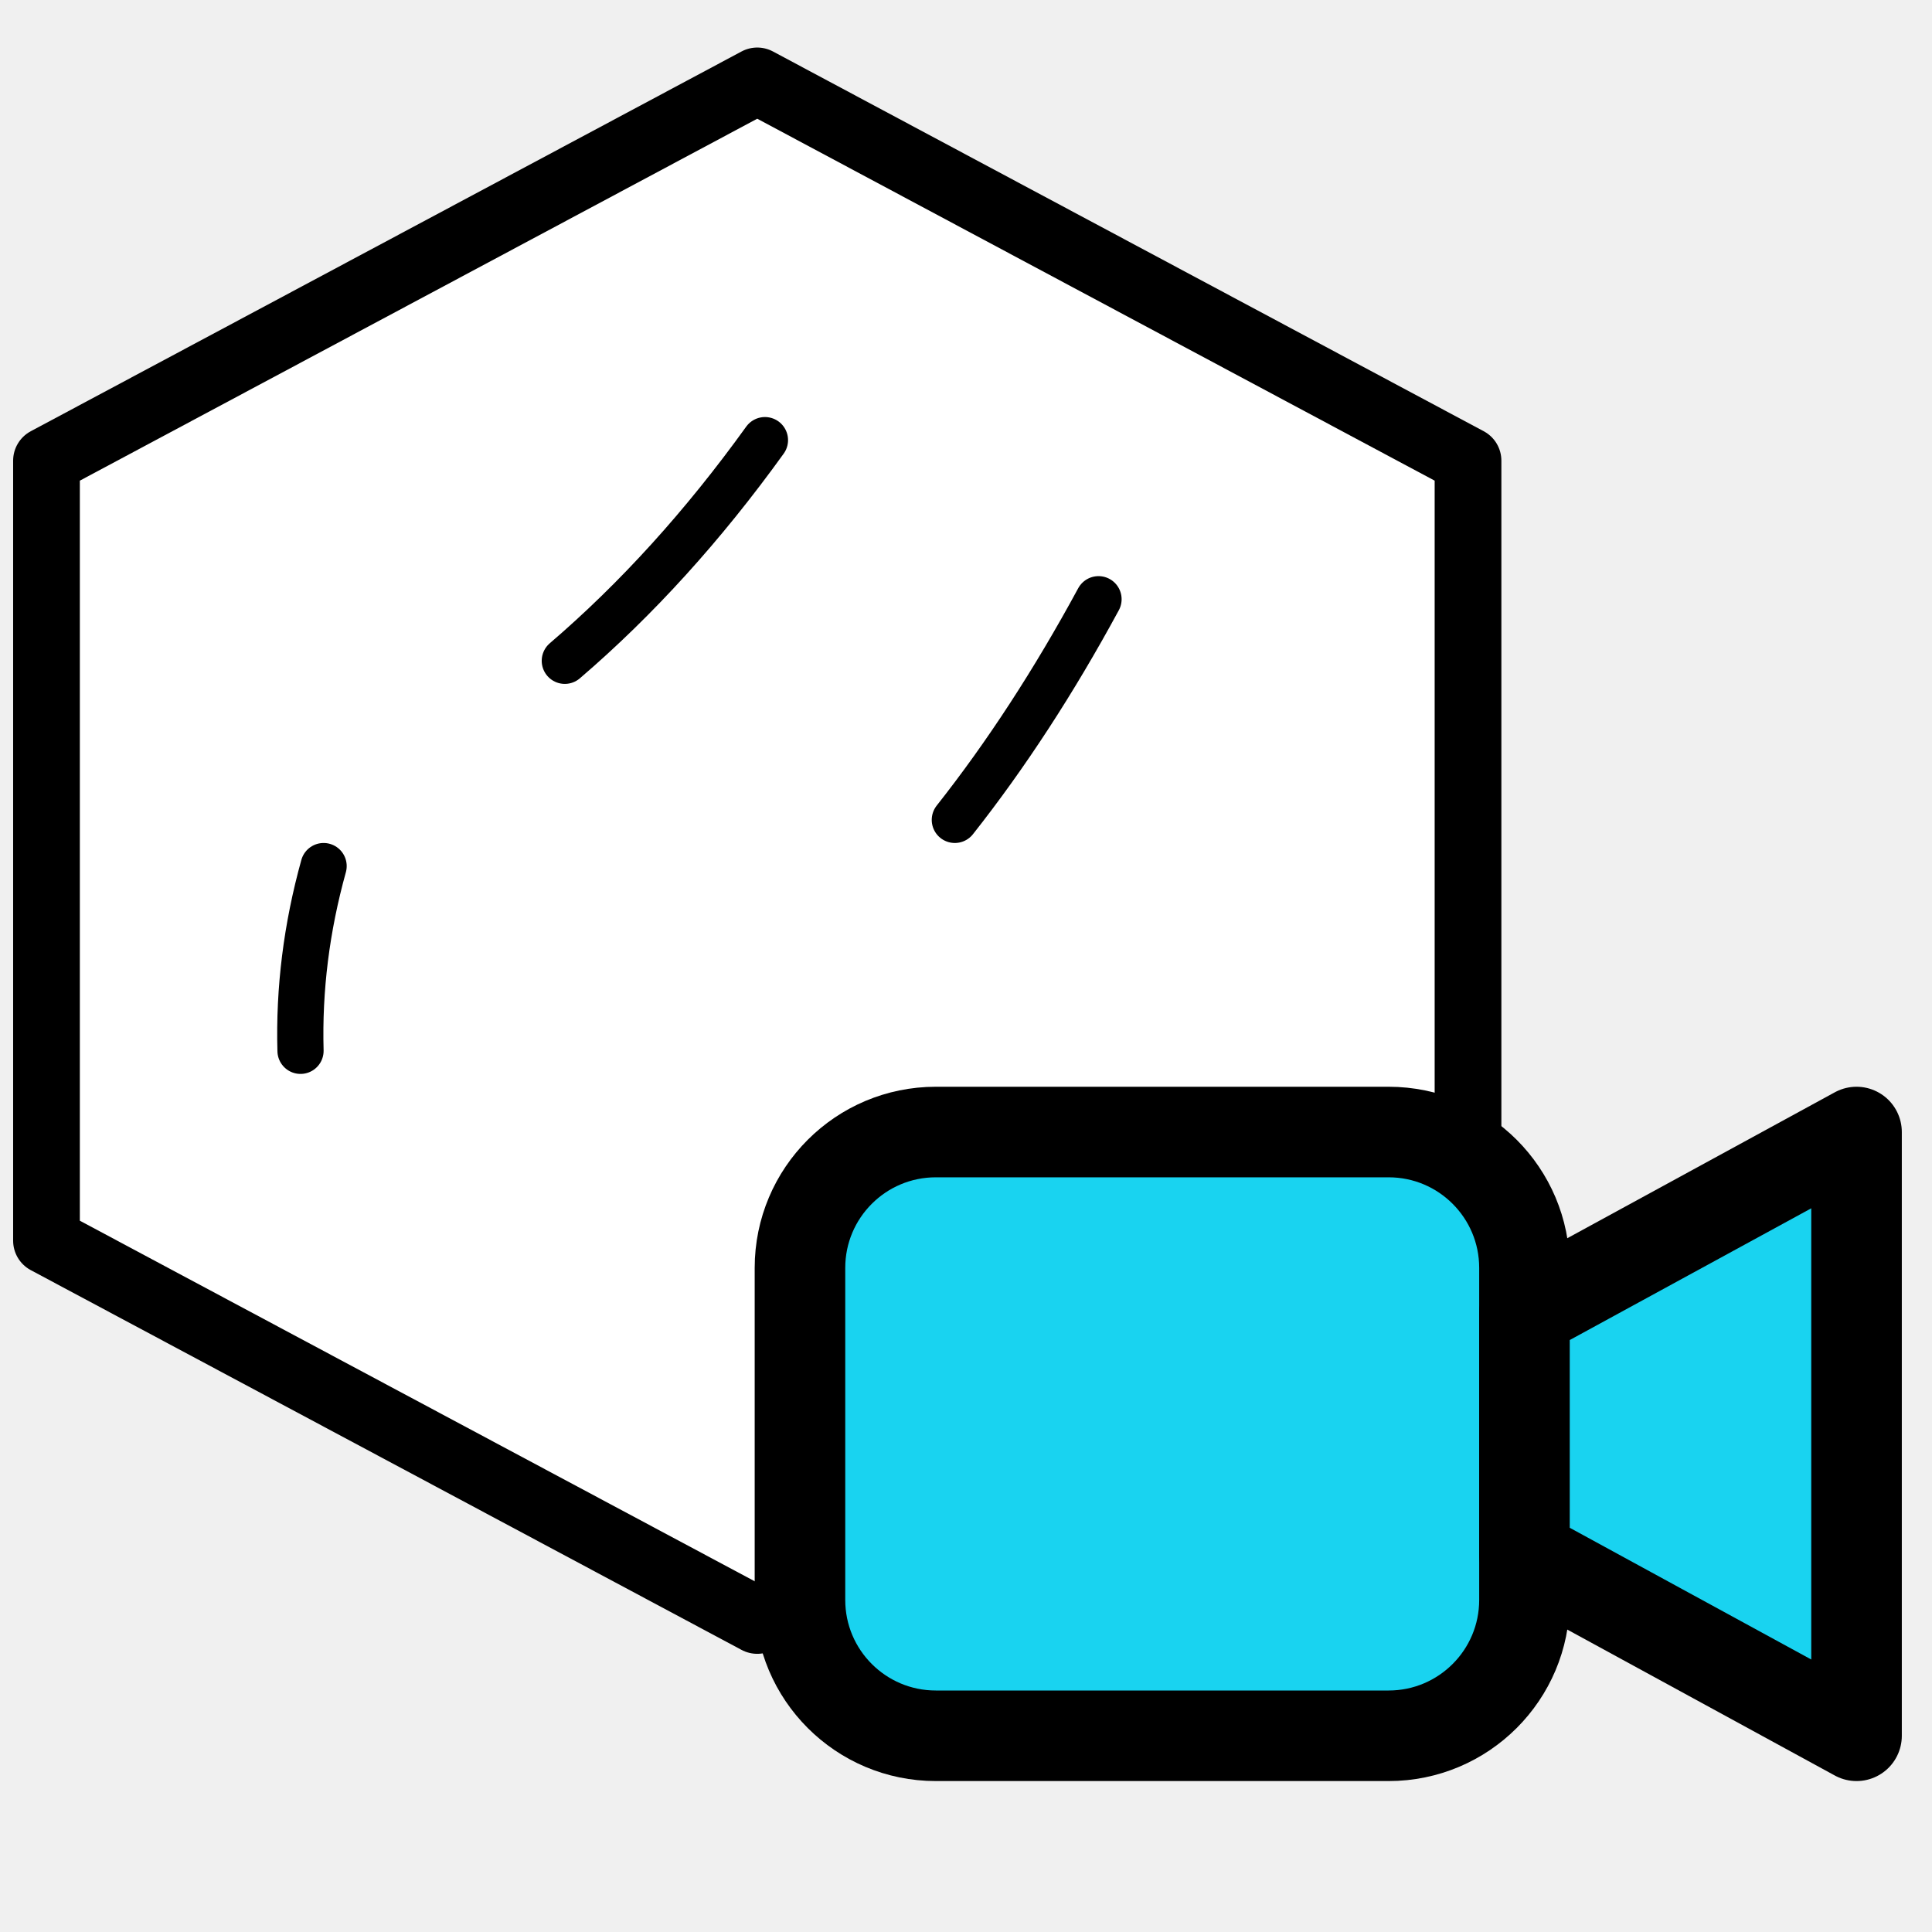
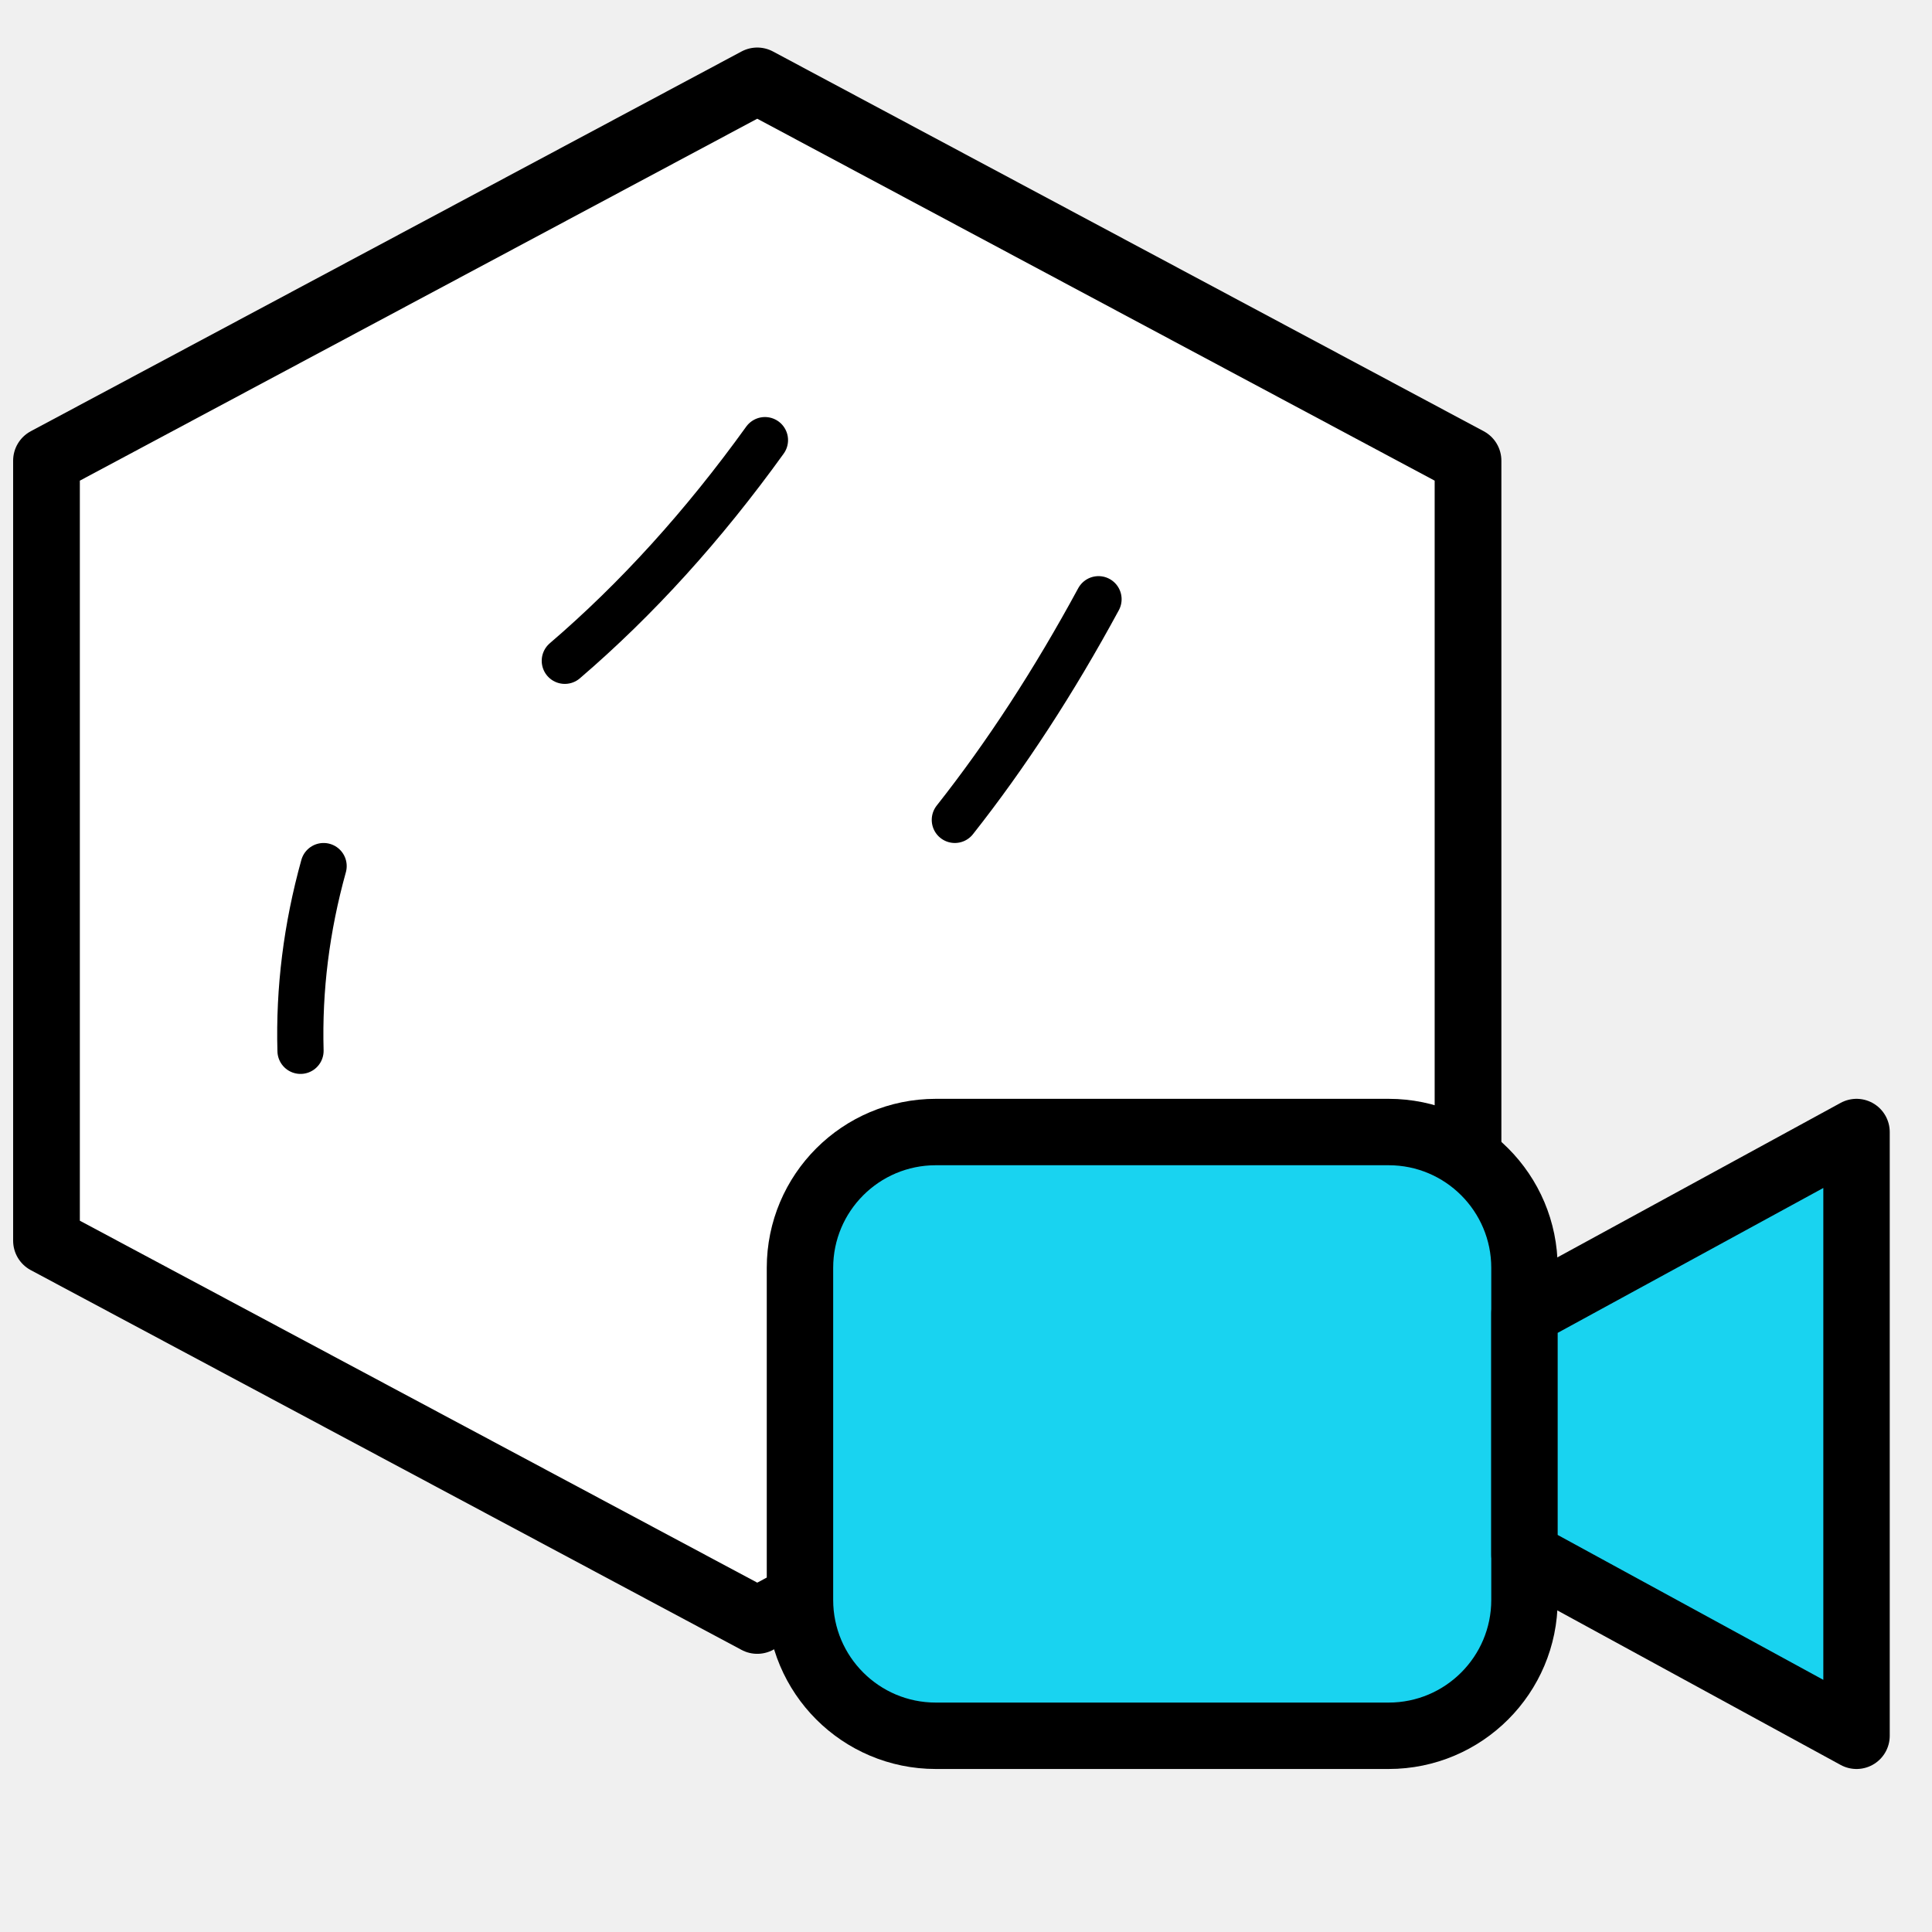
<svg xmlns="http://www.w3.org/2000/svg" viewBox="0 0 64 64">
  <g transform="translate(-9 -23.5) scale(.17)">
    <path d="M200.5 154 339 228V380L200.5 454 62 380V228Z" fill="#fff" stroke="#000" stroke-width="13" stroke-linejoin="round" />
    <g fill="none" stroke="#000" stroke-width="9" stroke-linecap="round">
      <path d="M202 224Q184 249 163 267" />
      <path d="M267 255Q254 279 239 298" />
      <path d="M116 307Q111 325 111.5 343" />
    </g>
  </g>
-   <g stroke="#000" stroke-width="3" stroke-linejoin="round">
+   <g stroke="#000" stroke-width="2.2" stroke-linejoin="round">
    <rect x="26.5" y="37.5" width="24" height="20" rx="4.5" fill="#19d3f0" />
    <path d="M50.5 43.5 61.5 37.5V57.5L50.5 51.5Z" fill="#19d3f0" />
  </g>
</svg>
